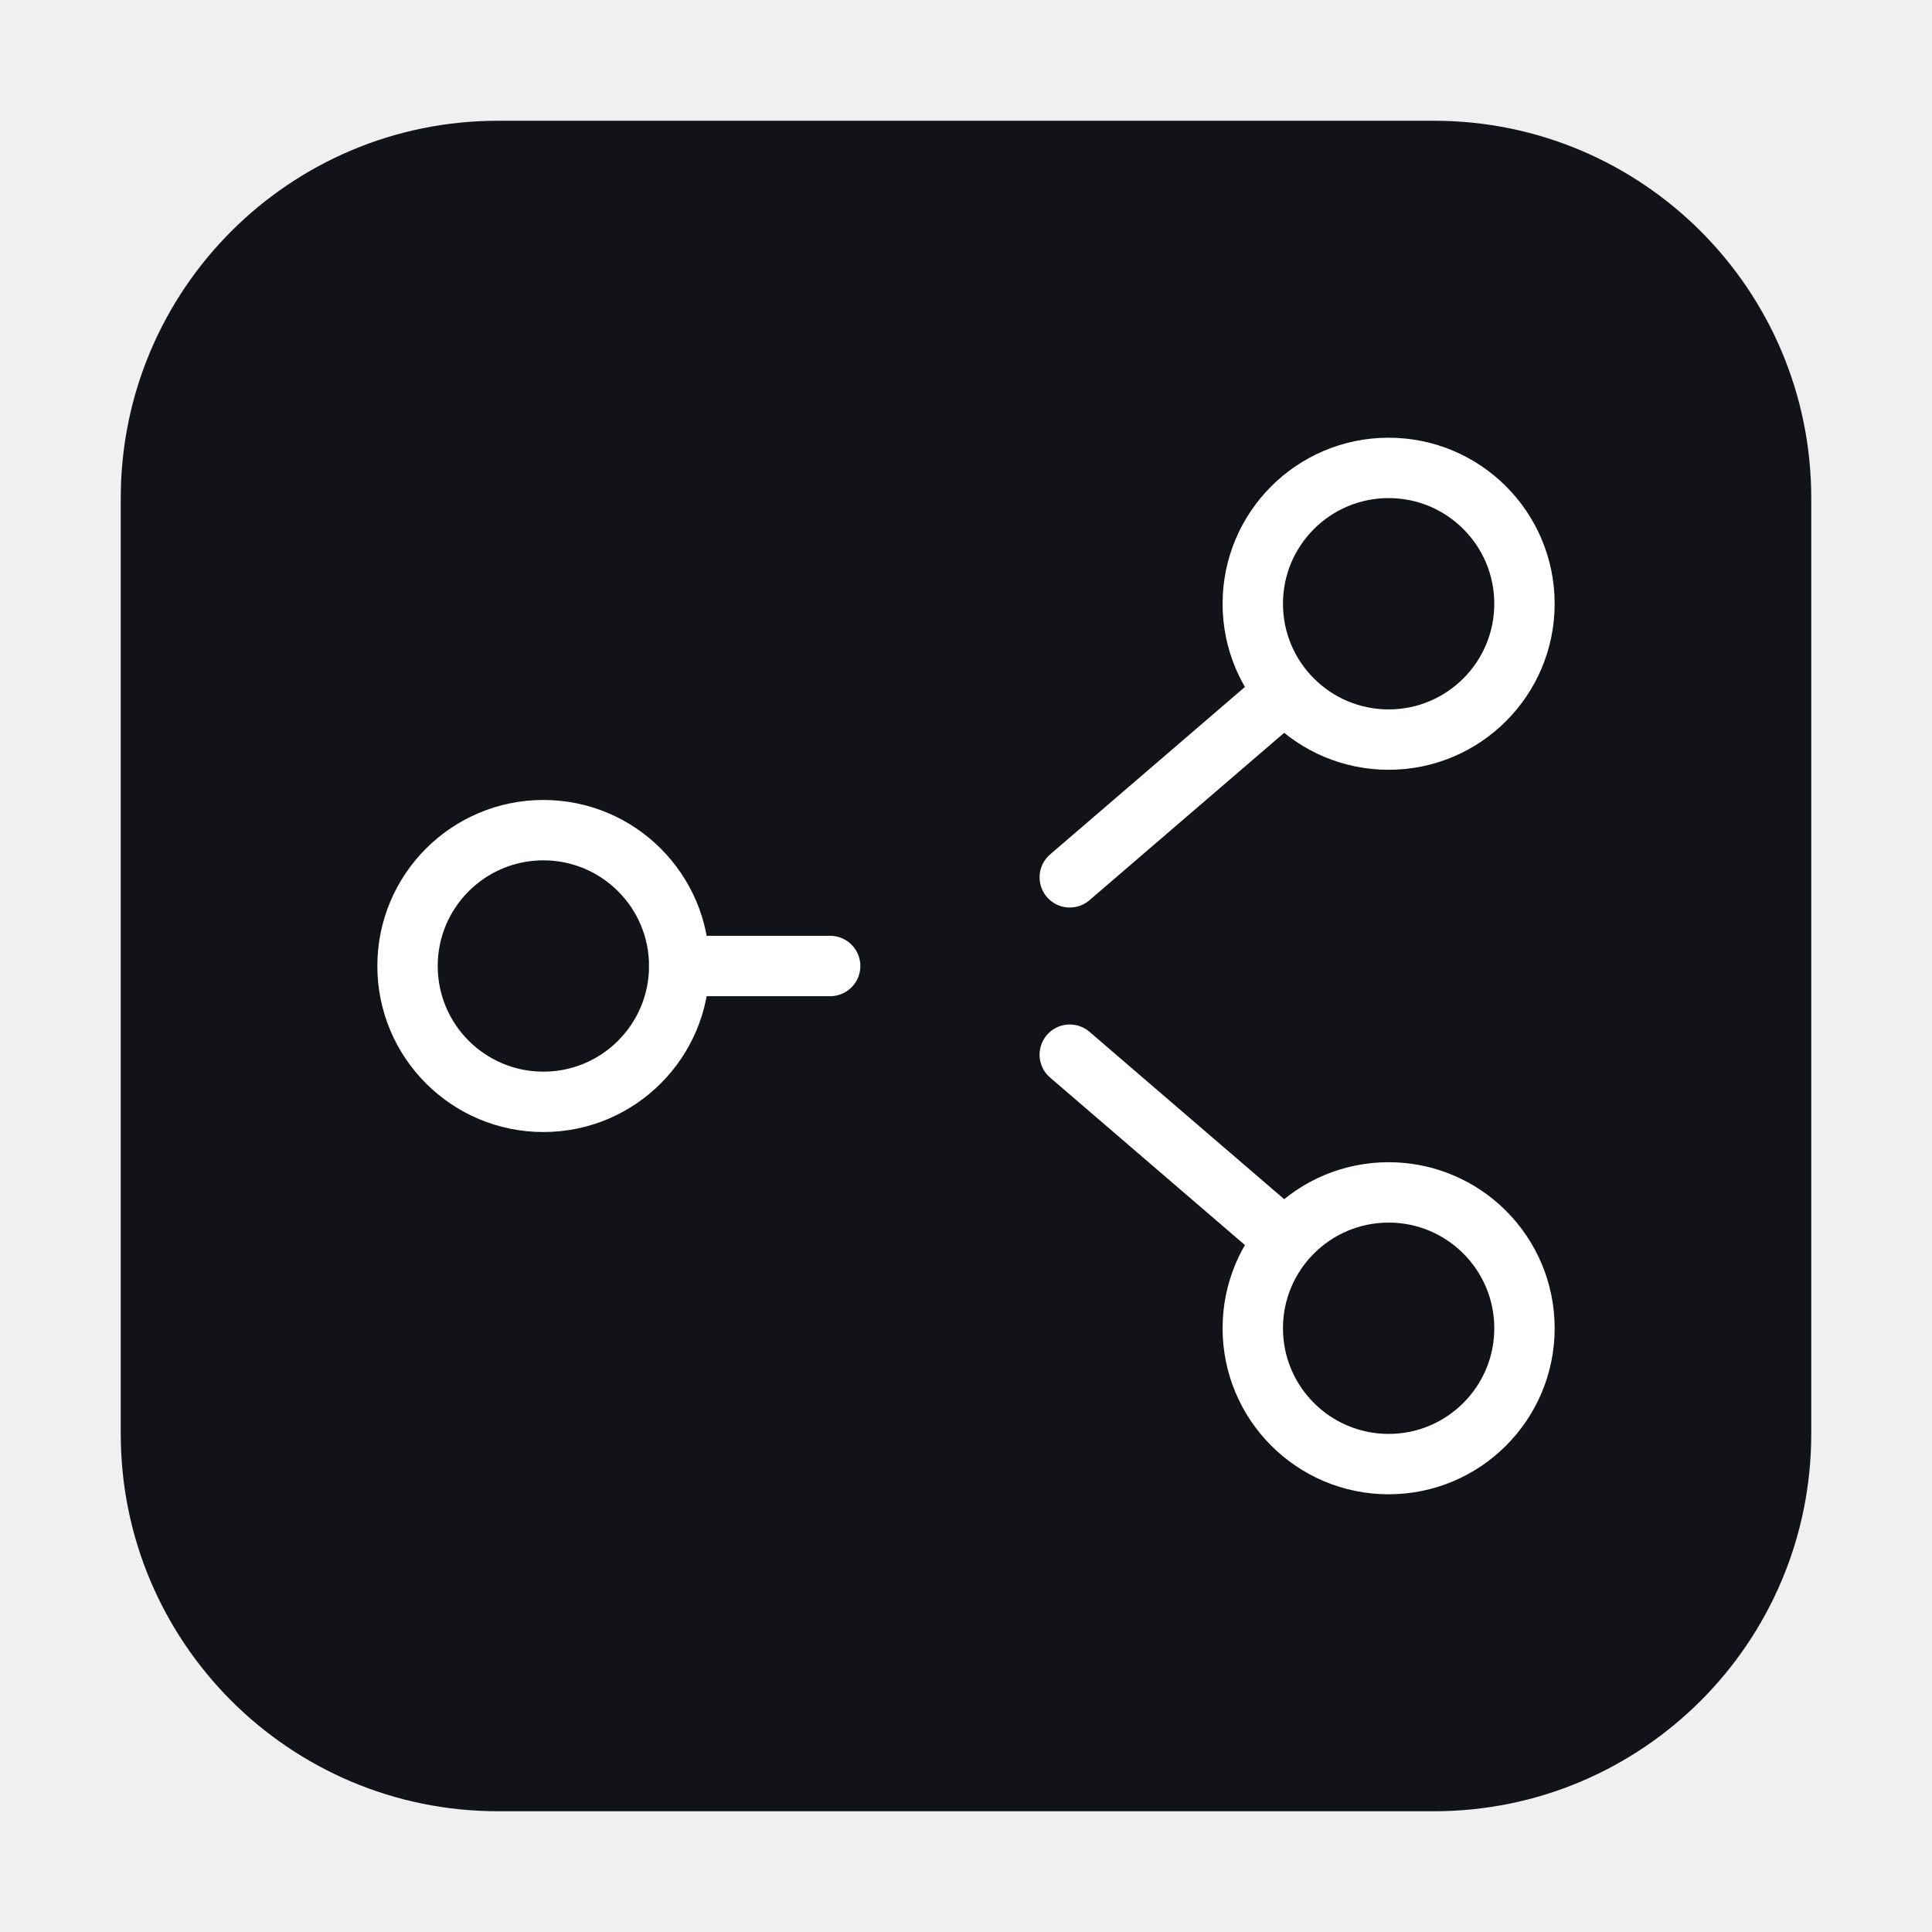
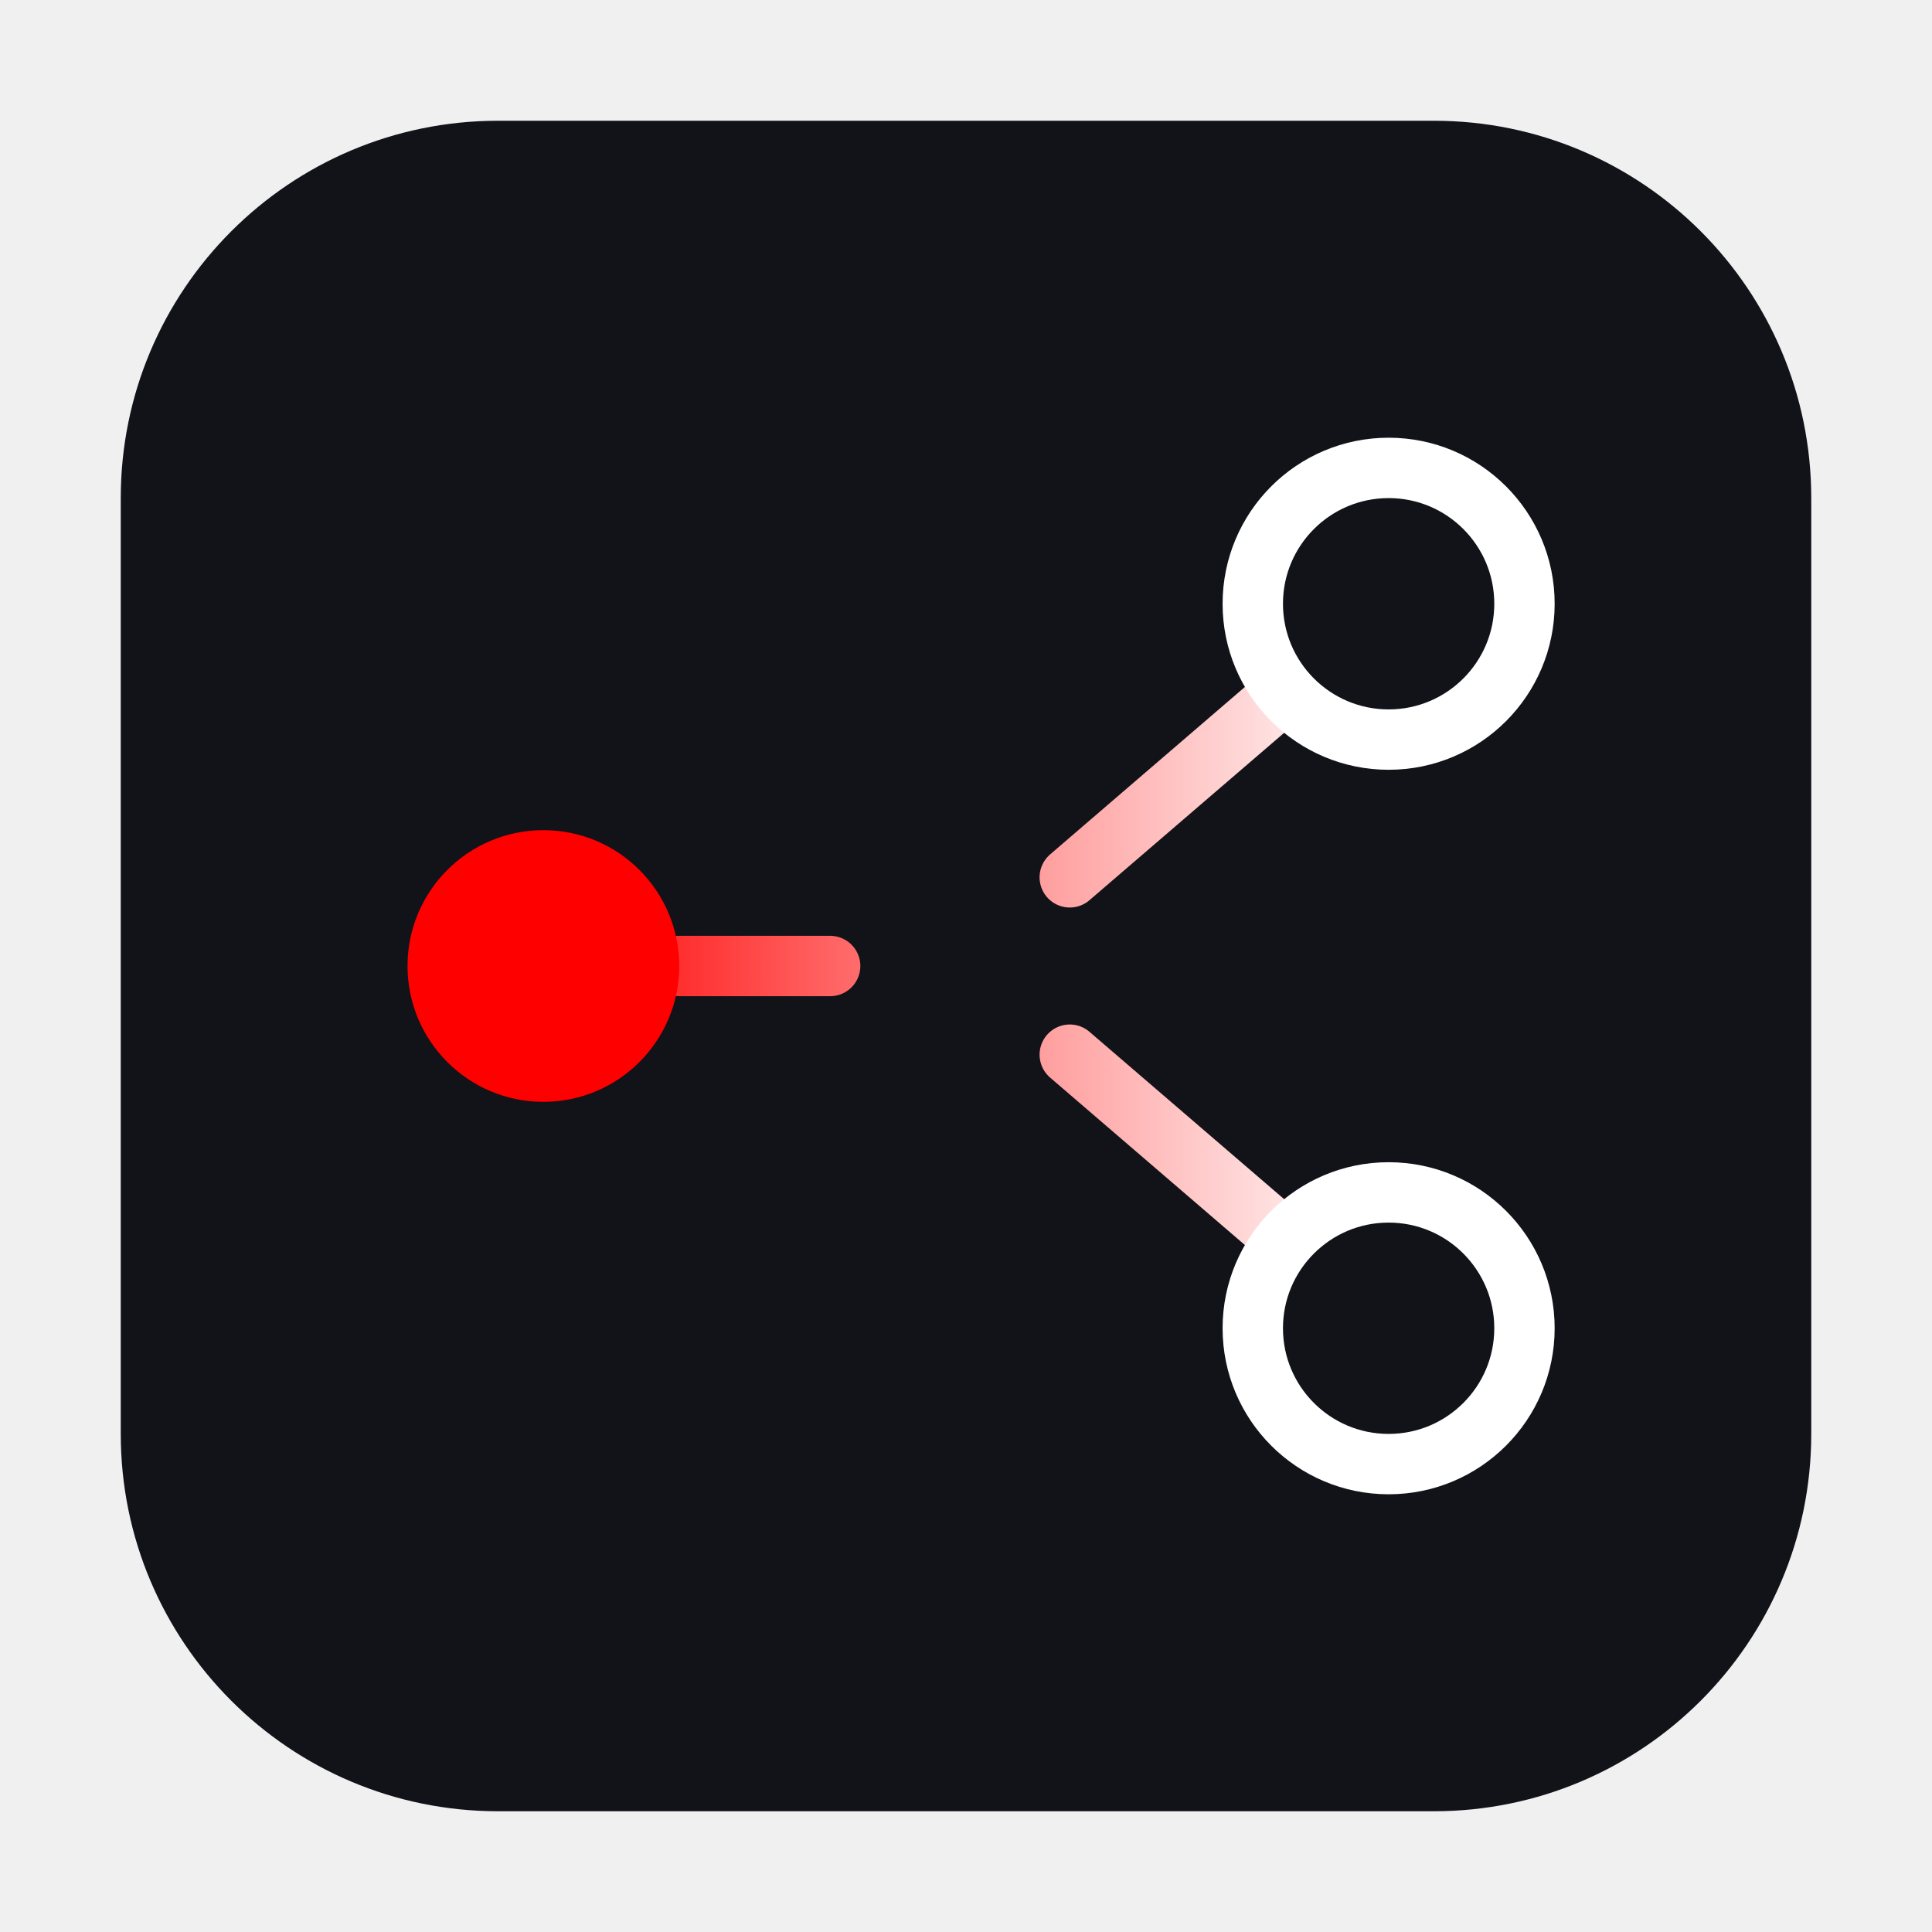
<svg xmlns="http://www.w3.org/2000/svg" width="1024" height="1024" viewBox="0 0 1024 1024" fill="none">
+   <defs>
+     <linearGradient id="grad-trunk" x1="360" y1="512" x2="440" y2="512" gradientUnits="userSpaceOnUse">
+       <stop offset="0%" stop-color="#FF0000" />
+       <stop offset="100%" stop-color="#FFFFFF" />
+     </linearGradient>
+     <linearGradient id="grad-upper" x1="567" y1="465" x2="681" y2="367" gradientUnits="userSpaceOnUse">
+       <stop offset="0%" stop-color="#FFFFFF" />
+       <stop offset="100%" stop-color="#FFFFFF" />
+     </linearGradient>
+     <linearGradient id="grad-flow" x1="288" y1="512" x2="736" y2="512" gradientUnits="userSpaceOnUse">
+       <stop offset="0%" stop-color="#FF0000" />
+       <stop offset="35%" stop-color="#FF6666" />
+       <stop offset="100%" stop-color="#FFFFFF" />
+     </linearGradient>
+   </defs>
  <rect x="64" y="64" width="896" height="896" rx="200" fill="#111318" />
-   <g stroke="#FFFFFF" stroke-width="32" stroke-linecap="round" stroke-linejoin="round">
-     <path d="M360 512 L440 512" />
-     <path d="M567 465 L681 367" />
-     <path d="M567 559 L681 657" />
+   <g stroke-width="32" stroke-linecap="round" stroke-linejoin="round">
+     <path d="M360 512 L440 512" stroke="url(#grad-flow)" />
+     <path d="M567 465 L681 367" stroke="url(#grad-flow)" />
+     <path d="M567 559 L681 657" stroke="url(#grad-flow)" />
  </g>
+   <circle cx="288" cy="512" r="72" fill="#FF0000" />
  <g fill="none" stroke="#FFFFFF" stroke-width="32">
-     <circle cx="288" cy="512" r="72" />
    <circle cx="736" cy="320" r="72" />
    <circle cx="736" cy="704" r="72" />
  </g>
</svg>
